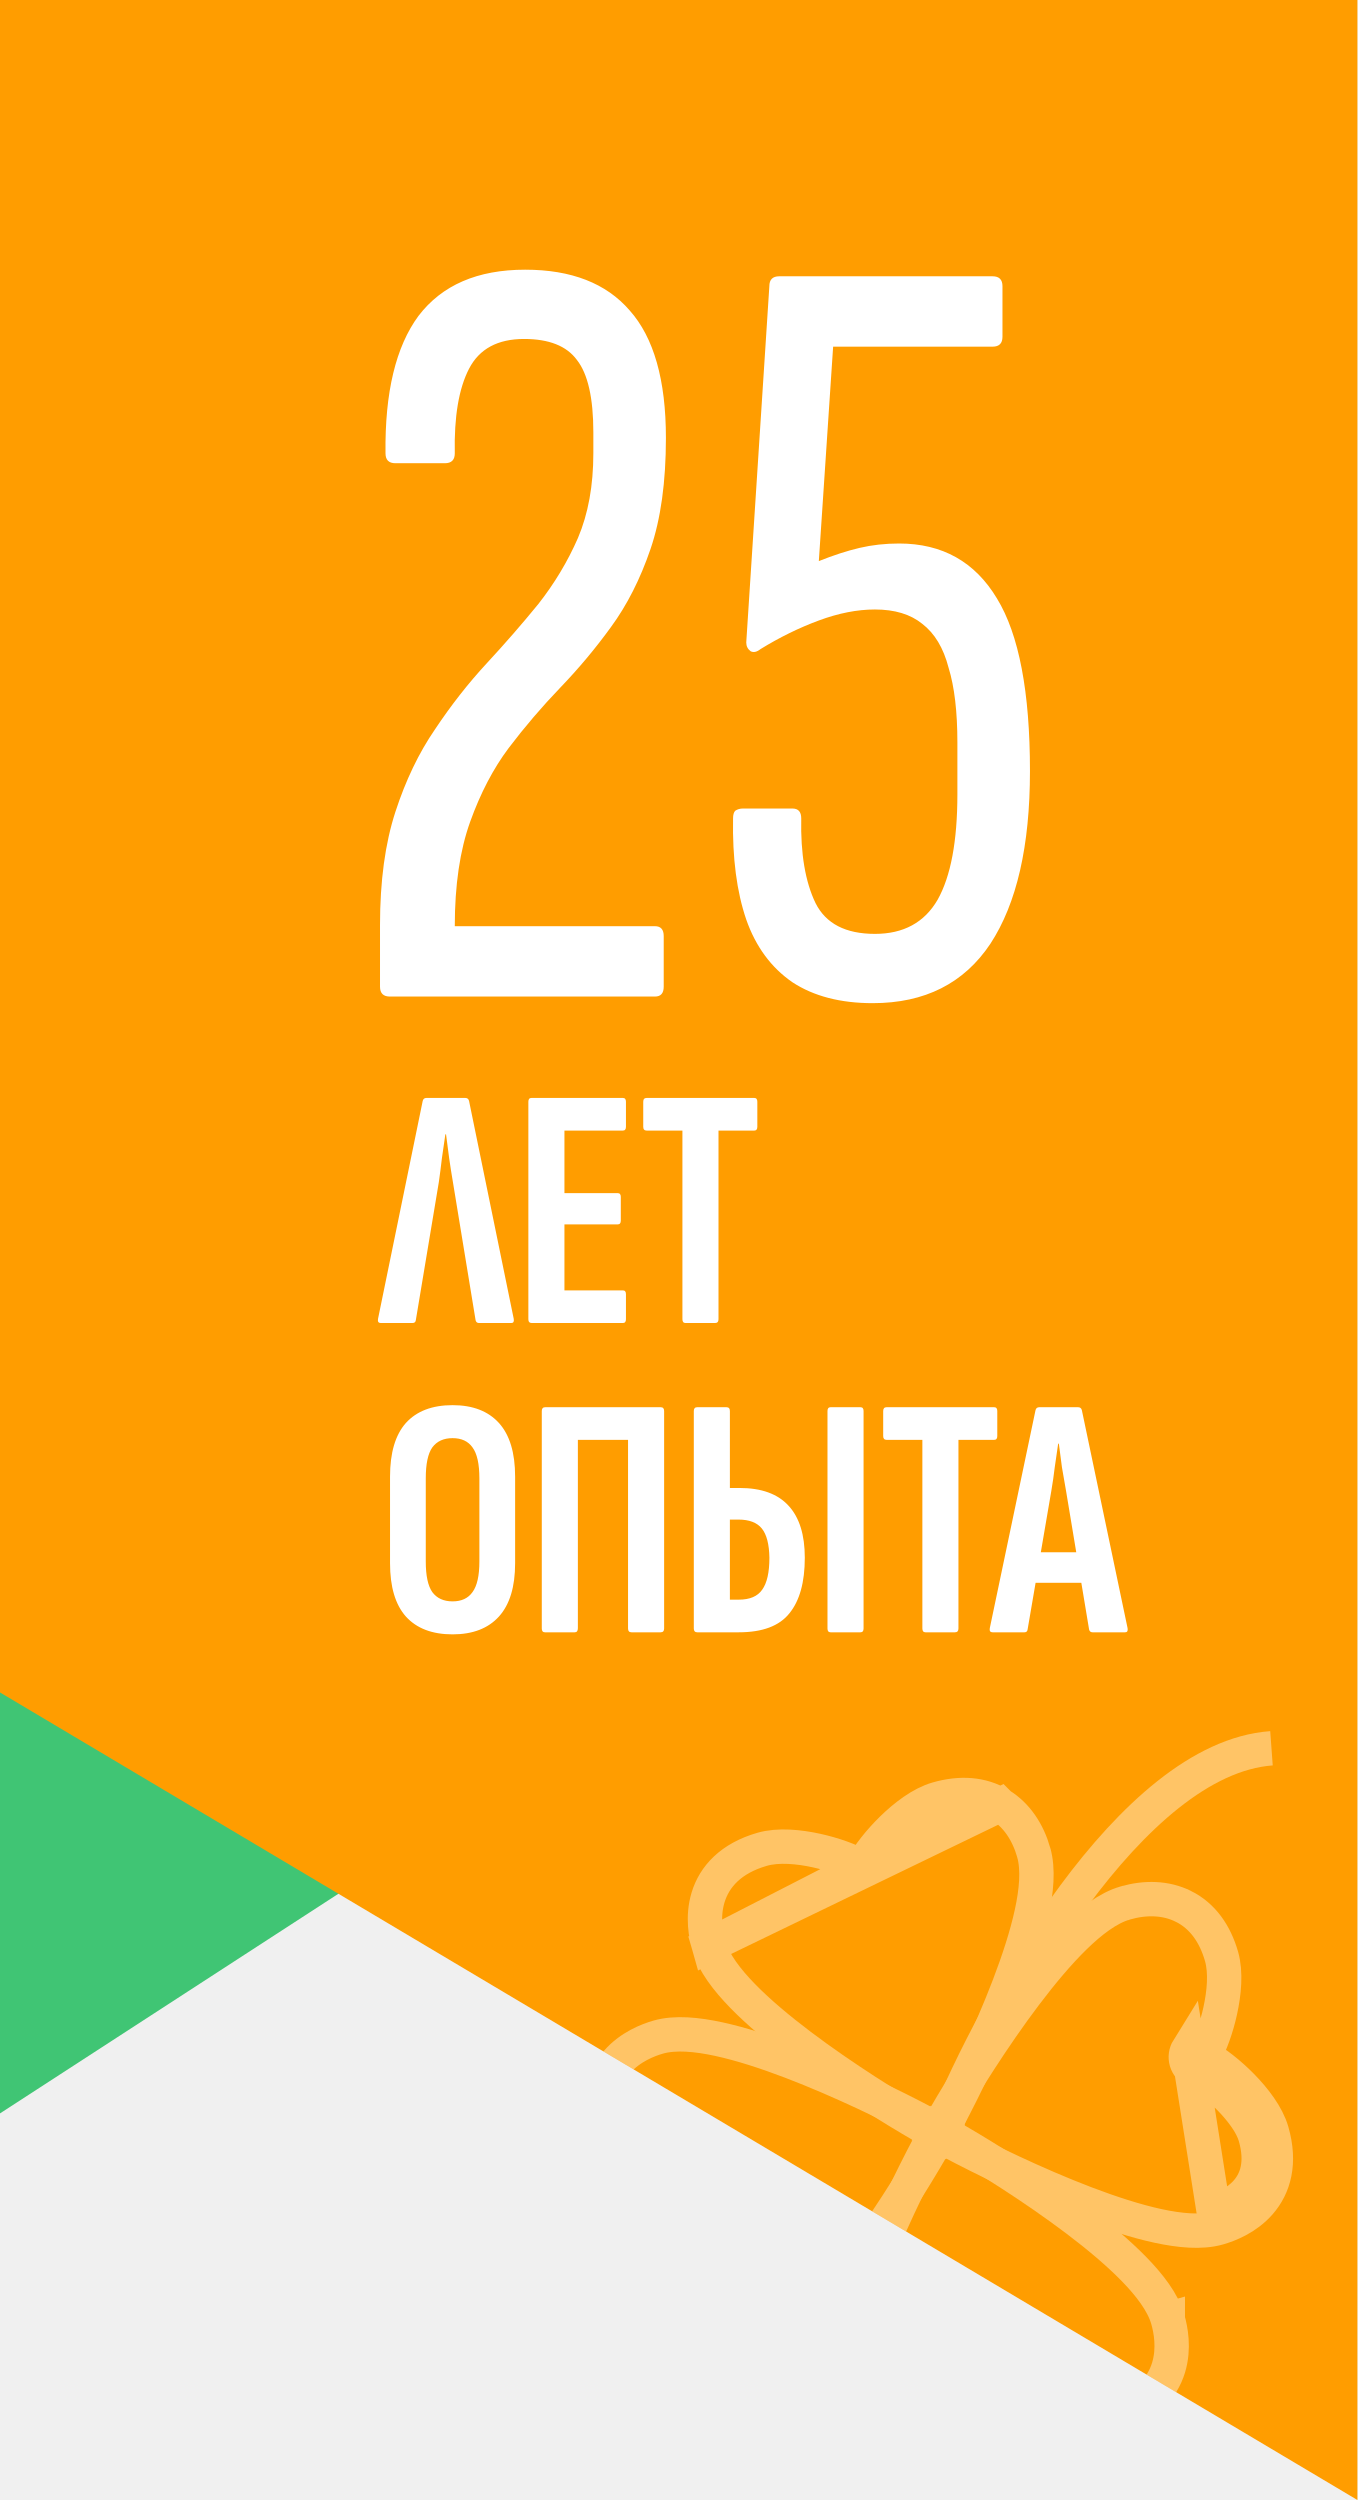
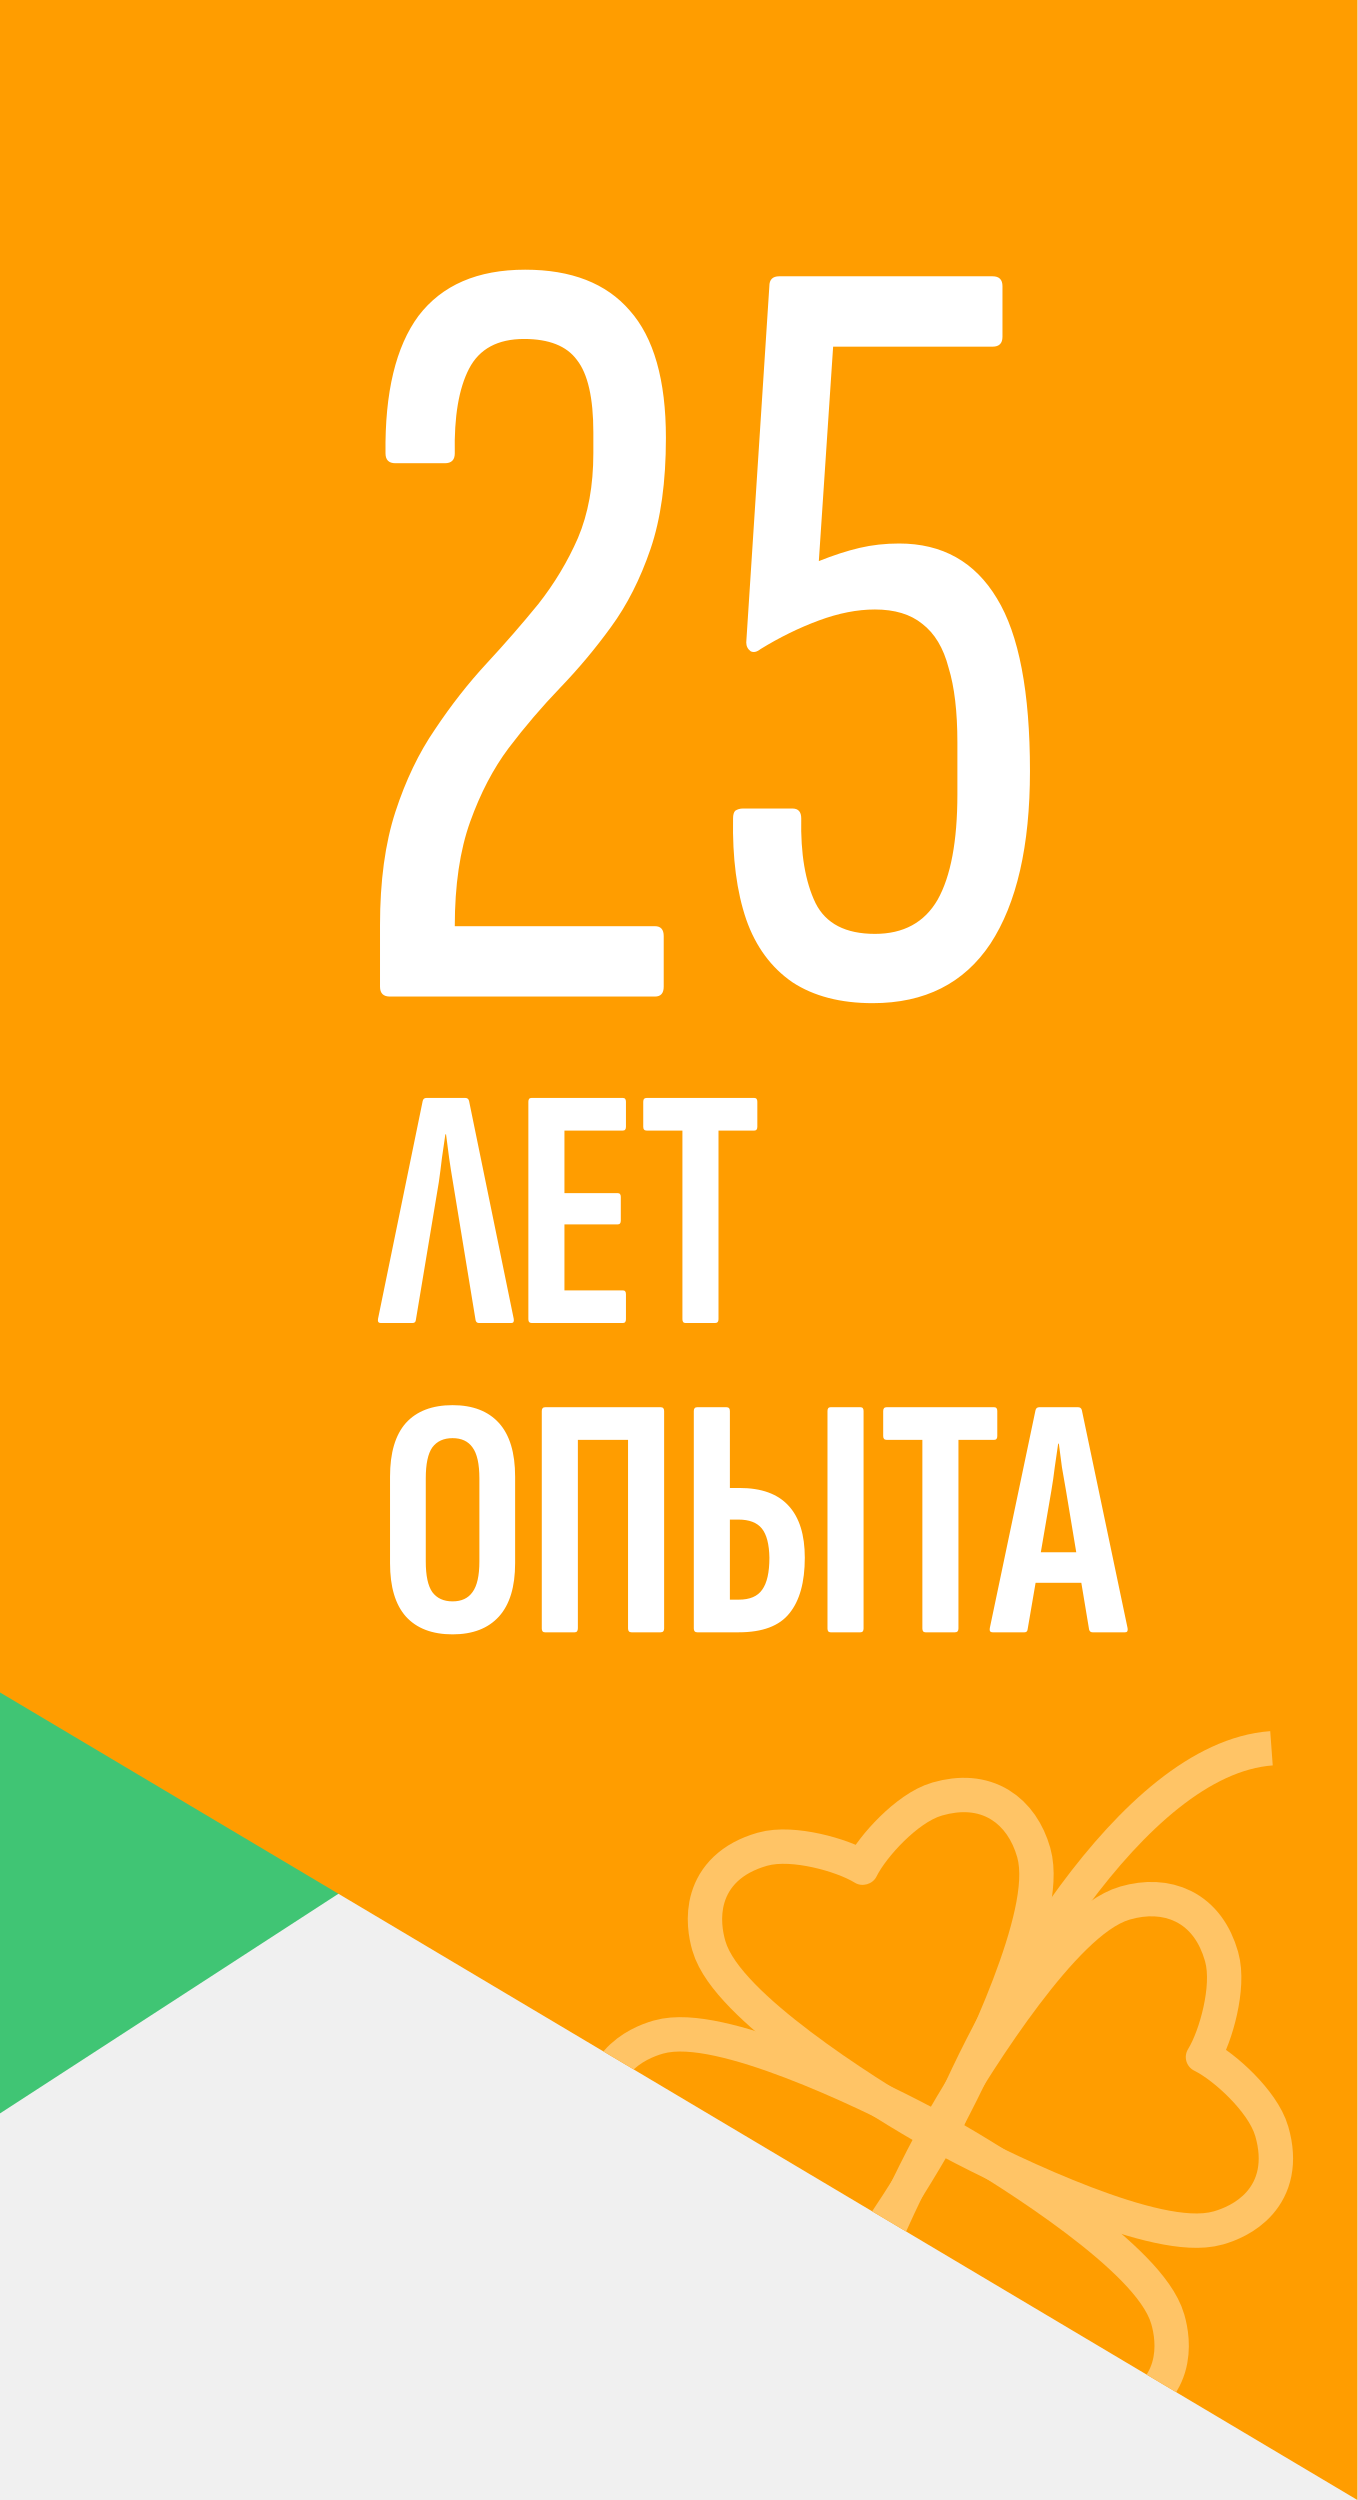
<svg xmlns="http://www.w3.org/2000/svg" width="158" height="291" viewBox="0 0 158 291" fill="none">
  <path d="M153 13H0V246L153 146.696V13Z" fill="#40C574" />
  <path d="M0 0H158V291L0 197V0Z" fill="#FF9D00" />
  <mask id="mask0_56_5564" style="mask-type:alpha" maskUnits="userSpaceOnUse" x="0" y="0" width="158" height="291">
    <path d="M0 0H158V291L0 197V0Z" fill="#078E00" />
  </mask>
  <g mask="url(#mask0_56_5564)">
-     <g opacity="0.4">
-       <path d="M116.399 210.078L116.4 210.079C118.344 211.27 119.647 213.262 120.323 215.616L120.323 215.617C120.892 217.603 120.637 220.141 120.089 222.67C119.524 225.277 118.572 228.196 117.461 231.108C115.238 236.939 112.303 242.942 110.29 246.736L109.318 248.567L107.523 247.531C103.801 245.383 98.127 241.851 93.148 238.088C90.662 236.209 88.305 234.24 86.444 232.33C84.638 230.478 83.076 228.462 82.507 226.477L116.399 210.078ZM116.399 210.078C114.249 208.761 111.717 208.652 109.103 209.403C107.217 209.944 105.301 211.437 103.823 212.885C102.389 214.289 101.077 215.94 100.345 217.321M116.399 210.078L100.345 217.321M100.345 217.321C98.991 216.539 97.002 215.836 95.043 215.406C93.021 214.963 90.605 214.715 88.72 215.257C85.067 216.306 83.15 218.444 82.417 220.867C81.736 223.119 82.171 225.308 82.506 226.476L100.345 217.321Z" stroke="white" stroke-width="4" />
-       <path d="M78.317 257.099C77.535 258.453 76.832 260.441 76.402 262.401C75.959 264.422 75.711 266.838 76.253 268.724C77.302 272.377 79.439 274.294 81.863 275.027C84.115 275.709 86.305 275.272 87.473 274.937C89.458 274.367 91.474 272.804 93.326 270.998C95.236 269.136 97.205 266.78 99.085 264.293C102.848 259.314 106.379 253.641 108.527 249.92L109.563 248.125L107.733 247.154C103.938 245.139 97.934 242.205 92.103 239.981C89.191 238.871 86.271 237.918 83.665 237.353C81.137 236.806 78.599 236.55 76.614 237.12C75.446 237.456 73.358 238.249 71.811 240.021C70.145 241.929 69.35 244.688 70.399 248.341C70.941 250.226 72.433 252.143 73.881 253.621C75.285 255.054 76.936 256.366 78.317 257.099Z" stroke="white" stroke-width="4" />
-       <path d="M135.933 269.972C135.364 267.987 133.801 265.97 131.996 264.118C130.134 262.208 127.778 260.239 125.291 258.36C120.312 254.597 114.638 251.065 110.916 248.917L109.122 247.881L108.15 249.711C106.135 253.506 103.201 259.51 100.977 265.341C99.867 268.254 98.915 271.173 98.35 273.78C97.802 276.308 97.547 278.846 98.117 280.832C98.452 281.999 99.245 284.087 101.017 285.634C102.925 287.3 105.684 288.094 109.337 287.045C111.222 286.503 113.139 285.011 114.617 283.563C116.05 282.159 117.362 280.508 118.095 279.126C119.449 279.909 121.437 280.612 123.397 281.042C125.418 281.485 127.834 281.733 129.72 281.191C133.373 280.142 135.289 278.004 136.023 275.581C136.704 273.329 136.269 271.14 135.933 269.972ZM135.933 269.972L134.011 270.523L135.933 269.971C135.933 269.971 135.933 269.972 135.933 269.972Z" stroke="white" stroke-width="4" />
-       <path d="M141.825 259.327L141.825 259.327C142.994 258.992 145.081 258.199 146.629 256.426C148.294 254.519 149.089 251.76 148.04 248.107C147.499 246.222 146.007 244.305 144.559 242.827C143.155 241.394 141.503 240.081 140.122 239.349C140.904 237.995 141.608 236.007 142.037 234.047C142.48 232.025 142.728 229.609 142.187 227.724C141.436 225.109 140 223.021 137.743 221.898L137.742 221.898C135.701 220.882 133.323 220.834 130.972 221.509L130.967 221.511L130.966 221.511C128.98 222.082 126.963 223.645 125.11 225.451C123.2 227.313 121.231 229.67 119.352 232.156C115.589 237.135 112.059 242.807 109.912 246.528L108.877 248.322L110.707 249.294C114.502 251.308 120.506 254.243 126.336 256.466C129.249 257.576 132.168 258.529 134.774 259.094C137.302 259.641 139.84 259.897 141.825 259.327ZM138.291 238.516C138.028 238.939 137.958 239.453 138.095 239.931C138.233 240.409 138.564 240.807 139.012 241.027C141.318 242.167 145.318 245.874 146.118 248.659C147.879 254.79 143.317 256.818 141.273 257.405L138.291 238.516Z" stroke="white" stroke-width="4" />
-       <path d="M110 247.5C115.833 233.333 131.6 204.7 148 203.5" stroke="white" stroke-width="4" />
-     </g>
+     <mask id="path-4-outside-1_56_5564" maskUnits="userSpaceOnUse" x="77.529" y="204.244" width="53.608" height="51.553" fill="black">
+       <rect fill="white" x="77.529" y="204.244" width="53.608" height="51.553" />
+       <path d="M89.272 217.179C92.057 216.379 97.321 217.803 99.511 219.153C100.359 219.678 101.583 219.326 102.023 218.432C103.163 216.125 106.87 212.125 109.655 211.325C111.892 210.683 113.81 210.838 115.355 211.784C116.773 212.653 117.826 214.17 118.4 216.168C120.102 222.101 112.503 238.299 108.523 245.799C101.167 241.553 86.128 231.852 84.429 225.925C83.842 223.883 83.141 218.94 89.272 217.179Z" />
+     </mask>
+     <path d="M89.272 217.179C92.057 216.379 97.321 217.803 99.511 219.153C100.359 219.678 101.583 219.326 102.023 218.432C103.163 216.125 106.87 212.125 109.655 211.325C111.892 210.683 113.81 210.838 115.355 211.784C116.773 212.653 117.826 214.17 118.4 216.168C120.102 222.101 112.503 238.299 108.523 245.799C101.167 241.553 86.128 231.852 84.429 225.925C83.842 223.883 83.141 218.94 89.272 217.179Z" stroke="#FFC466" stroke-width="8" stroke-linejoin="round" mask="url(#path-4-outside-1_56_5564)" />
+     <mask id="path-5-outside-2_56_5564" maskUnits="userSpaceOnUse" x="65.421" y="226.937" width="51.553" height="53.608" fill="black">
+       <rect fill="white" x="65.421" y="226.937" width="51.553" height="53.608" />
+       <path d="M78.175 268.172C77.375 265.387 78.799 260.122 80.149 257.932C80.412 257.508 80.481 256.994 80.344 256.517C80.207 256.039 79.875 255.64 79.428 255.421C77.121 254.28 73.121 250.574 72.321 247.789C70.561 241.658 75.123 239.63 77.166 239.043C83.093 237.341 99.295 244.939 106.795 248.92C102.55 256.275 92.849 271.312 86.921 273.015C84.877 273.602 79.936 274.304 78.175 268.172Z" />
+     </mask>
+     <path d="M78.175 268.172C77.375 265.387 78.799 260.122 80.149 257.932C80.412 257.508 80.481 256.994 80.344 256.517C80.207 256.039 79.875 255.64 79.428 255.421C77.121 254.28 73.121 250.574 72.321 247.789C70.561 241.658 75.123 239.63 77.166 239.043C83.093 237.341 99.295 244.939 106.795 248.92C102.55 256.275 92.849 271.312 86.921 273.015C84.877 273.602 79.936 274.304 78.175 268.172Z" stroke="#FFC466" stroke-width="8" stroke-linejoin="round" mask="url(#path-5-outside-2_56_5564)" />
+     <mask id="path-6-outside-3_56_5564" maskUnits="userSpaceOnUse" x="87.982" y="240.641" width="53.608" height="51.553" fill="black">
+       <rect fill="white" x="87.982" y="240.641" width="53.608" height="51.553" />
+       <path d="M129.168 279.269C126.383 280.069 121.118 278.645 118.928 277.295C118.504 277.032 117.991 276.963 117.513 277.1C117.035 277.237 116.637 277.569 116.417 278.016C115.276 280.322 111.57 284.323 108.785 285.123C102.652 286.884 100.626 282.323 100.039 280.279C98.337 274.351 105.935 258.149 109.916 250.649C117.273 254.895 132.312 264.595 134.011 270.523C134.597 272.565 135.299 277.508 129.168 279.269Z" />
+     </mask>
+     <path d="M129.168 279.269C126.383 280.069 121.118 278.645 118.928 277.295C118.504 277.032 117.991 276.963 117.513 277.1C117.035 277.237 116.637 277.569 116.417 278.016C115.276 280.322 111.57 284.323 108.785 285.123C102.652 286.884 100.626 282.323 100.039 280.279C98.337 274.351 105.935 258.149 109.916 250.649C117.273 254.895 132.312 264.595 134.011 270.523C134.597 272.565 135.299 277.508 129.168 279.269Z" stroke="#FFC466" stroke-width="8" stroke-linejoin="round" mask="url(#path-6-outside-3_56_5564)" />
+     <mask id="path-7-outside-4_56_5564" maskUnits="userSpaceOnUse" x="101.818" y="216.484" width="51.553" height="53.608" fill="black">
+       <rect fill="white" x="101.818" y="216.484" width="51.553" height="53.608" />
+       <path d="M146.118 248.659C147.879 254.79 143.317 256.818 141.273 257.405C135.346 259.105 119.145 251.509 111.645 247.527C115.887 240.173 125.584 225.139 131.519 223.433L131.524 223.432C133.519 222.858 135.362 222.947 136.851 223.688C138.473 224.495 139.622 226.038 140.264 228.276C141.064 231.061 139.64 236.325 138.291 238.516C138.028 238.939 137.958 239.453 138.095 239.931C138.233 240.409 138.564 240.807 139.012 241.027C141.318 242.167 145.318 245.874 146.118 248.659Z" />
+     </mask>
+     <path d="M146.118 248.659C147.879 254.79 143.317 256.818 141.273 257.405C135.346 259.105 119.145 251.509 111.645 247.527C115.887 240.173 125.584 225.139 131.519 223.433L131.524 223.432C133.519 222.858 135.362 222.947 136.851 223.688C138.473 224.495 139.622 226.038 140.264 228.276C141.064 231.061 139.64 236.325 138.291 238.516C138.028 238.939 137.958 239.453 138.095 239.931C138.233 240.409 138.564 240.807 139.012 241.027C141.318 242.167 145.318 245.874 146.118 248.659Z" stroke="#FFC466" stroke-width="8" stroke-linejoin="round" mask="url(#path-7-outside-4_56_5564)" />
+     <path d="M110 247.5C115.833 233.333 131.6 204.7 148 203.5" stroke="#FFC466" stroke-width="4" stroke-linejoin="round" />
  </g>
  <path d="M44.32 154C44.053 154 43.947 153.84 44 153.52L49.2 128.16C49.253 127.92 49.4 127.8 49.64 127.8H54.16C54.4 127.8 54.547 127.92 54.6 128.16L59.8 153.52C59.853 153.84 59.76 154 59.52 154H55.76C55.547 154 55.413 153.893 55.36 153.68L52.72 137.6C52.56 136.667 52.413 135.733 52.28 134.8C52.147 133.867 52.027 132.947 51.92 132.04H51.84C51.707 132.947 51.573 133.867 51.44 134.8C51.333 135.733 51.213 136.667 51.08 137.6L48.4 153.68C48.373 153.893 48.24 154 48 154H44.32ZM61.901 154C61.635 154 61.501 153.853 61.501 153.56V128.24C61.501 127.947 61.621 127.8 61.861 127.8H72.501C72.741 127.8 72.861 127.947 72.861 128.24V131.16C72.861 131.453 72.741 131.6 72.501 131.6H65.701V138.88H71.901C72.141 138.88 72.261 139.027 72.261 139.32V142.08C72.261 142.373 72.141 142.52 71.901 142.52H65.701V150.2H72.501C72.741 150.2 72.861 150.347 72.861 150.64V153.56C72.861 153.853 72.741 154 72.501 154H61.901ZM79.793 154C79.553 154 79.433 153.853 79.433 153.56V131.6H75.273C75.007 131.6 74.873 131.453 74.873 131.16V128.24C74.873 127.947 75.007 127.8 75.273 127.8H87.793C88.033 127.8 88.153 127.947 88.153 128.24V131.16C88.153 131.453 88.033 131.6 87.793 131.6H83.633V153.56C83.633 153.853 83.5 154 83.233 154H79.793ZM52.68 190.24C50.307 190.24 48.493 189.547 47.24 188.16C46.013 186.773 45.4 184.707 45.4 181.96V171.88C45.4 169.107 46.013 167.027 47.24 165.64C48.493 164.253 50.307 163.56 52.68 163.56C55.027 163.56 56.827 164.253 58.08 165.64C59.333 167.027 59.96 169.107 59.96 171.88V181.96C59.96 184.707 59.333 186.773 58.08 188.16C56.827 189.547 55.027 190.24 52.68 190.24ZM52.68 186.4C53.72 186.4 54.493 186.04 55 185.32C55.533 184.6 55.8 183.413 55.8 181.76V172.08C55.8 170.4 55.533 169.2 55 168.48C54.493 167.76 53.72 167.4 52.68 167.4C51.64 167.4 50.853 167.76 50.32 168.48C49.813 169.2 49.56 170.4 49.56 172.08V181.76C49.56 183.413 49.813 184.6 50.32 185.32C50.853 186.04 51.64 186.4 52.68 186.4ZM63.424 190C63.184 190 63.064 189.853 63.064 189.56V164.24C63.064 163.947 63.197 163.8 63.464 163.8H76.904C77.17 163.8 77.304 163.947 77.304 164.24V189.56C77.304 189.853 77.17 190 76.904 190H73.504C73.237 190 73.104 189.853 73.104 189.56V167.6H67.264V189.52C67.264 189.84 67.144 190 66.904 190H63.424ZM81.159 190C80.892 190 80.759 189.853 80.759 189.56V164.24C80.759 163.947 80.892 163.8 81.159 163.8H84.559C84.826 163.8 84.959 163.947 84.959 164.24V173.2H86.079C88.639 173.2 90.546 173.893 91.799 175.28C93.052 176.64 93.679 178.653 93.679 181.32C93.679 184.173 93.079 186.333 91.879 187.8C90.706 189.267 88.746 190 85.999 190H81.159ZM84.959 186.2H85.999C87.279 186.2 88.186 185.813 88.719 185.04C89.279 184.267 89.559 183.027 89.559 181.32C89.532 179.747 89.239 178.613 88.679 177.92C88.119 177.227 87.212 176.88 85.959 176.88H84.959V186.2ZM96.679 190C96.439 190 96.319 189.853 96.319 189.56V164.24C96.319 163.947 96.439 163.8 96.679 163.8H100.159C100.399 163.8 100.519 163.947 100.519 164.24V189.56C100.519 189.853 100.399 190 100.159 190H96.679ZM107.723 190C107.483 190 107.363 189.853 107.363 189.56V167.6H103.203C102.936 167.6 102.803 167.453 102.803 167.16V164.24C102.803 163.947 102.936 163.8 103.203 163.8H115.723C115.963 163.8 116.083 163.947 116.083 164.24V167.16C116.083 167.453 115.963 167.6 115.723 167.6H111.563V189.56C111.563 189.853 111.43 190 111.163 190H107.723ZM115.531 190C115.264 190 115.158 189.84 115.211 189.52L120.531 164.16C120.584 163.92 120.731 163.8 120.971 163.8H125.491C125.731 163.8 125.878 163.92 125.931 164.16L131.251 189.52C131.304 189.84 131.211 190 130.971 190H127.171C126.958 190 126.824 189.893 126.771 189.68L124.091 173.56C123.931 172.627 123.771 171.707 123.611 170.8C123.478 169.867 123.358 168.947 123.251 168.04H123.171C123.038 168.947 122.904 169.867 122.771 170.8C122.664 171.707 122.531 172.627 122.371 173.56L119.611 189.68C119.584 189.893 119.464 190 119.251 190H115.531ZM119.891 184.24L120.531 180.68H125.811L126.491 184.24H119.891Z" fill="white" />
  <path d="M45.385 116C44.617 116 44.233 115.616 44.233 114.848V107.68C44.233 102.56 44.83 98.165 46.025 94.496C47.22 90.827 48.756 87.627 50.633 84.896C52.51 82.08 54.516 79.52 56.649 77.216C58.782 74.912 60.788 72.608 62.665 70.304C64.542 67.915 66.078 65.355 67.273 62.624C68.468 59.808 69.065 56.523 69.065 52.768V50.336C69.065 46.325 68.425 43.509 67.145 41.888C65.95 40.267 63.902 39.456 61.001 39.456C57.929 39.456 55.796 40.608 54.601 42.912C53.406 45.216 52.852 48.501 52.937 52.768C52.937 53.536 52.553 53.92 51.785 53.92H46.025C45.257 53.92 44.873 53.536 44.873 52.768C44.788 45.685 46.068 40.352 48.713 36.768C51.444 33.184 55.582 31.392 61.129 31.392C66.505 31.392 70.558 32.971 73.289 36.128C76.105 39.285 77.513 44.235 77.513 50.976C77.513 56.096 76.916 60.405 75.721 63.904C74.526 67.403 72.99 70.432 71.113 72.992C69.321 75.467 67.358 77.813 65.225 80.032C63.092 82.251 61.086 84.597 59.209 87.072C57.417 89.461 55.924 92.32 54.729 95.648C53.534 98.976 52.937 103.029 52.937 107.808H76.233C76.916 107.808 77.257 108.192 77.257 108.96V114.848C77.257 115.616 76.916 116 76.233 116H45.385ZM101.584 116.768C97.829 116.768 94.715 115.957 92.24 114.336C89.765 112.629 87.973 110.197 86.864 107.04C85.755 103.797 85.243 99.872 85.328 95.264C85.328 94.837 85.413 94.539 85.584 94.368C85.84 94.197 86.139 94.112 86.48 94.112H92.24C92.923 94.112 93.264 94.496 93.264 95.264C93.179 99.36 93.733 102.645 94.928 105.12C96.123 107.509 98.427 108.704 101.84 108.704C105.168 108.704 107.6 107.381 109.136 104.736C110.672 102.005 111.44 97.909 111.44 92.448V86.432C111.44 82.848 111.099 79.947 110.416 77.728C109.819 75.424 108.795 73.717 107.344 72.608C105.979 71.499 104.144 70.944 101.84 70.944C99.792 70.944 97.616 71.371 95.312 72.224C93.008 73.077 90.747 74.187 88.528 75.552C88.101 75.893 87.717 75.979 87.376 75.808C87.035 75.552 86.864 75.211 86.864 74.784L89.552 33.312C89.552 32.544 89.936 32.16 90.704 32.16H115.536C116.304 32.16 116.688 32.544 116.688 33.312V39.2C116.688 39.968 116.304 40.352 115.536 40.352H96.976L95.312 65.312C97.019 64.629 98.597 64.117 100.048 63.776C101.499 63.435 103.035 63.264 104.656 63.264C109.691 63.264 113.488 65.397 116.048 69.664C118.608 73.845 119.888 80.544 119.888 89.76C119.888 98.464 118.352 105.163 115.28 109.856C112.208 114.464 107.643 116.768 101.584 116.768Z" fill="white" />
</svg>
